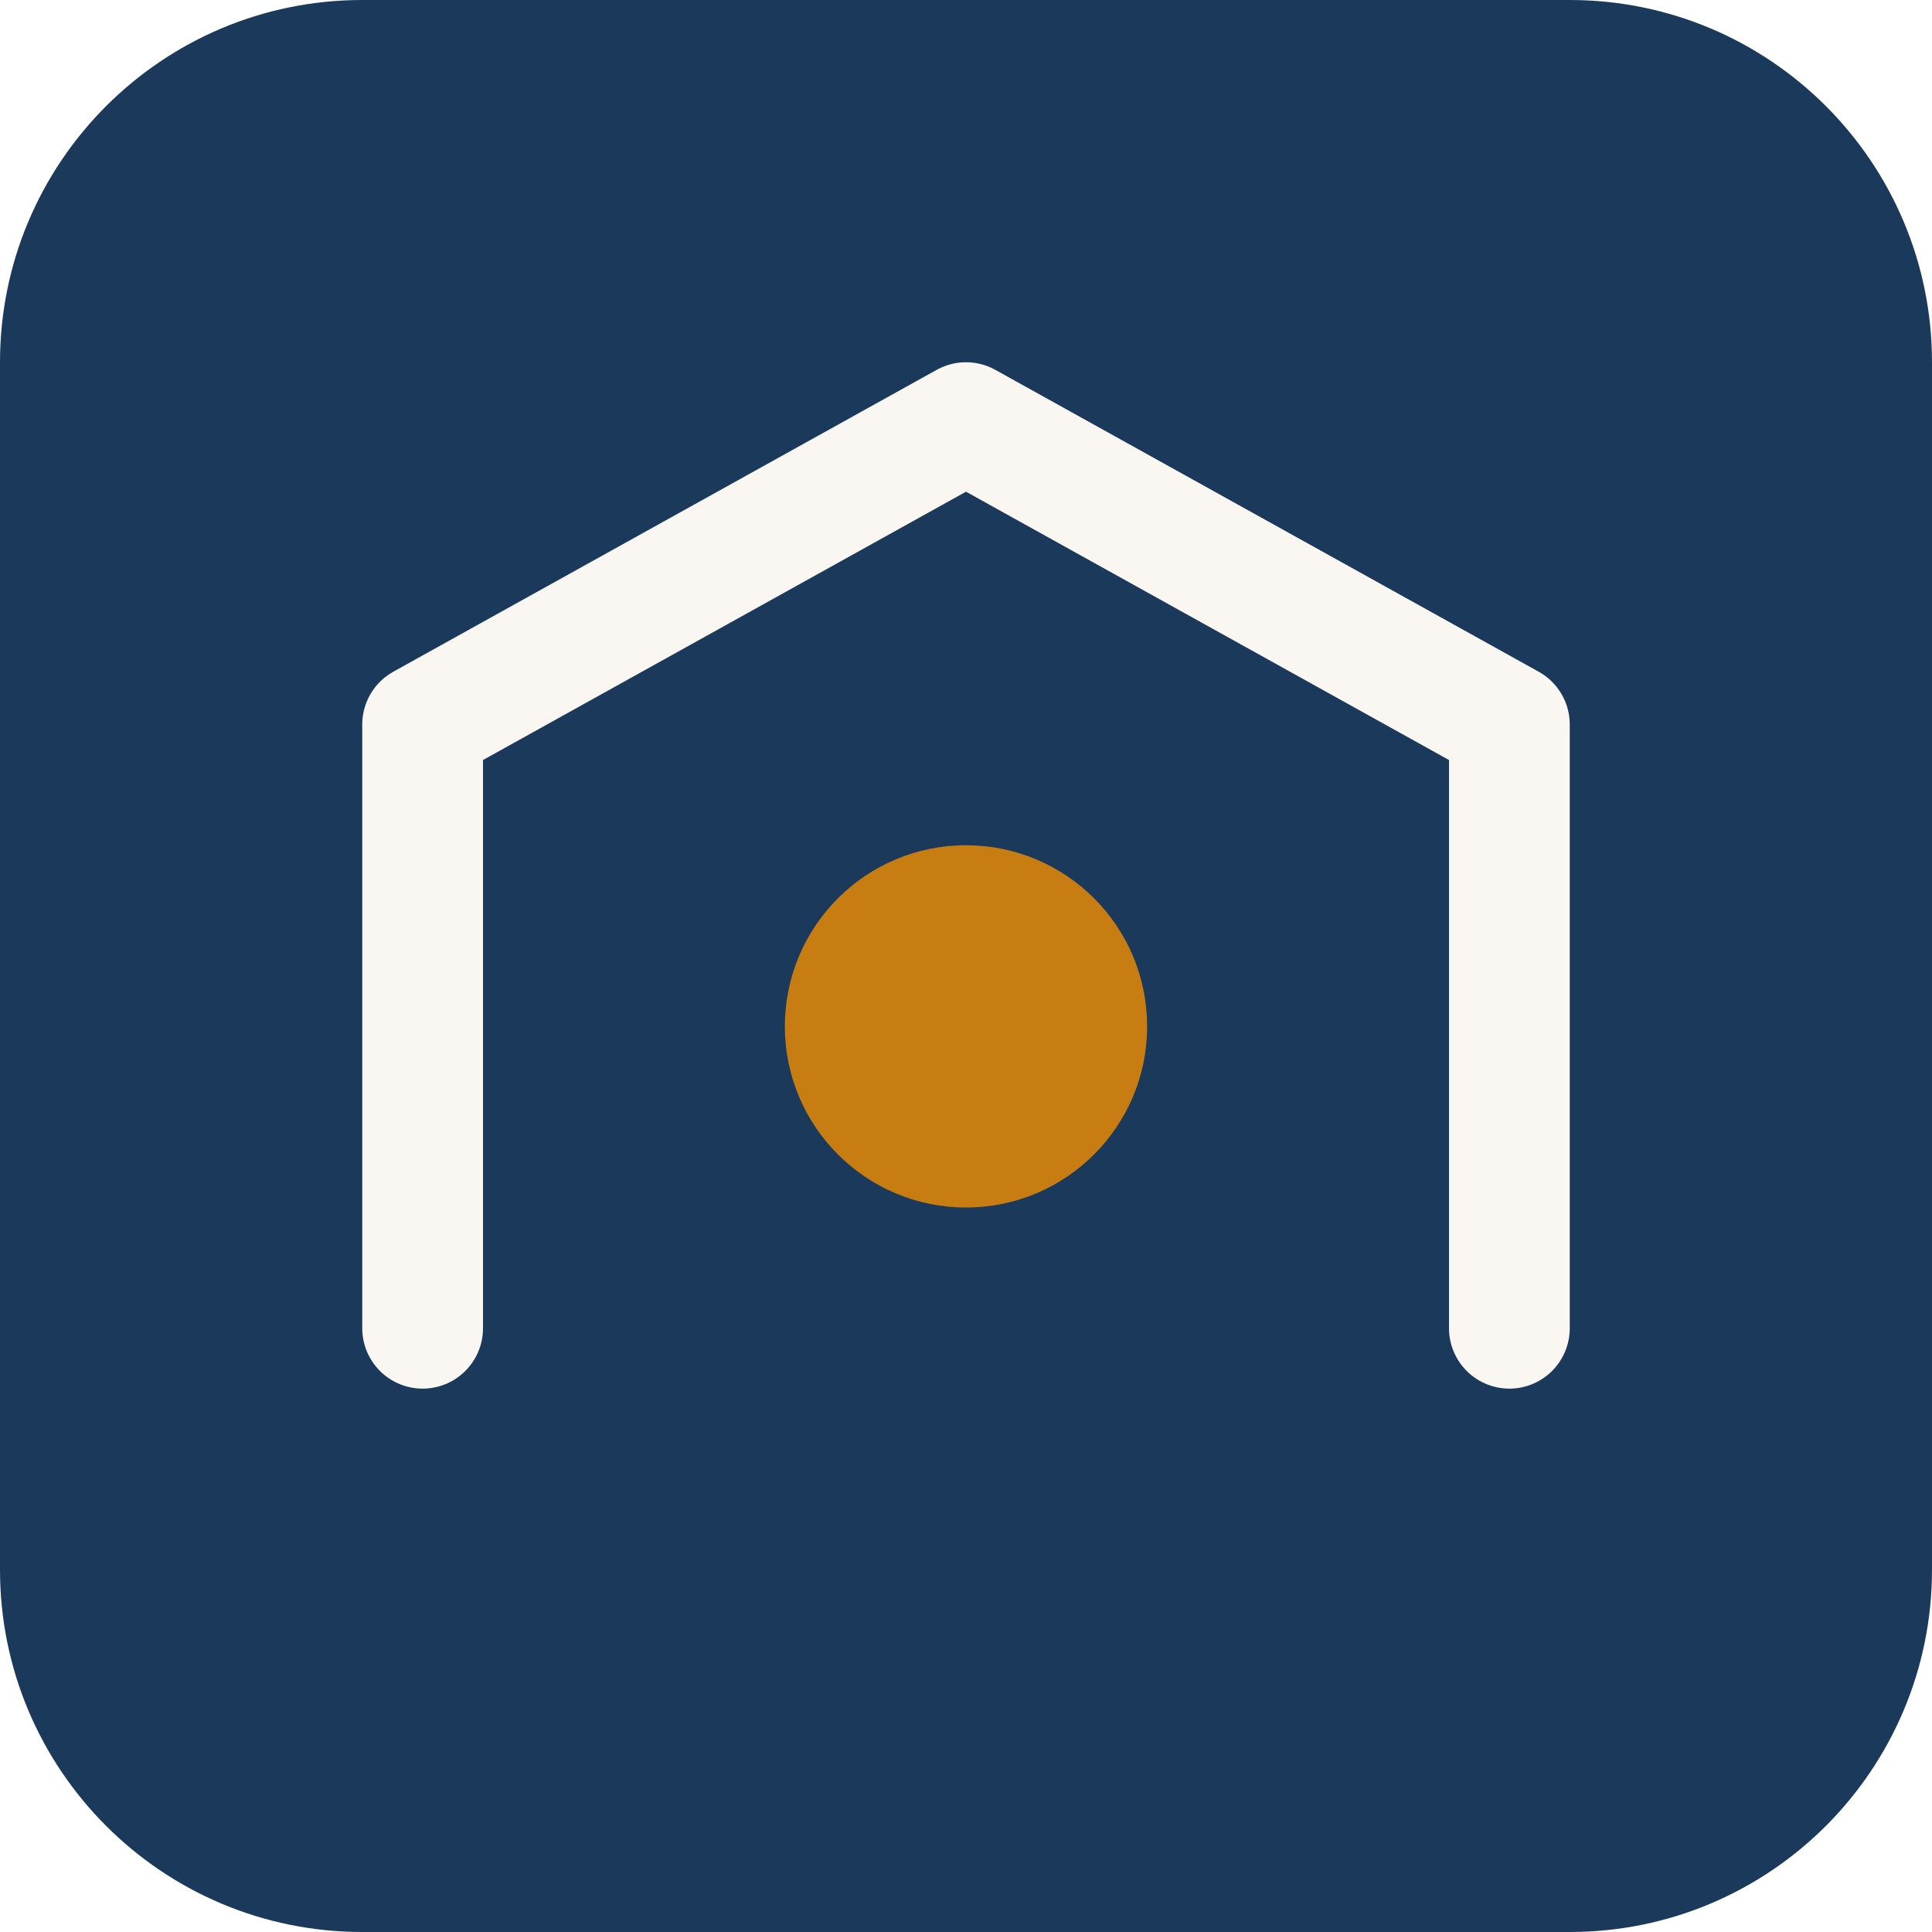
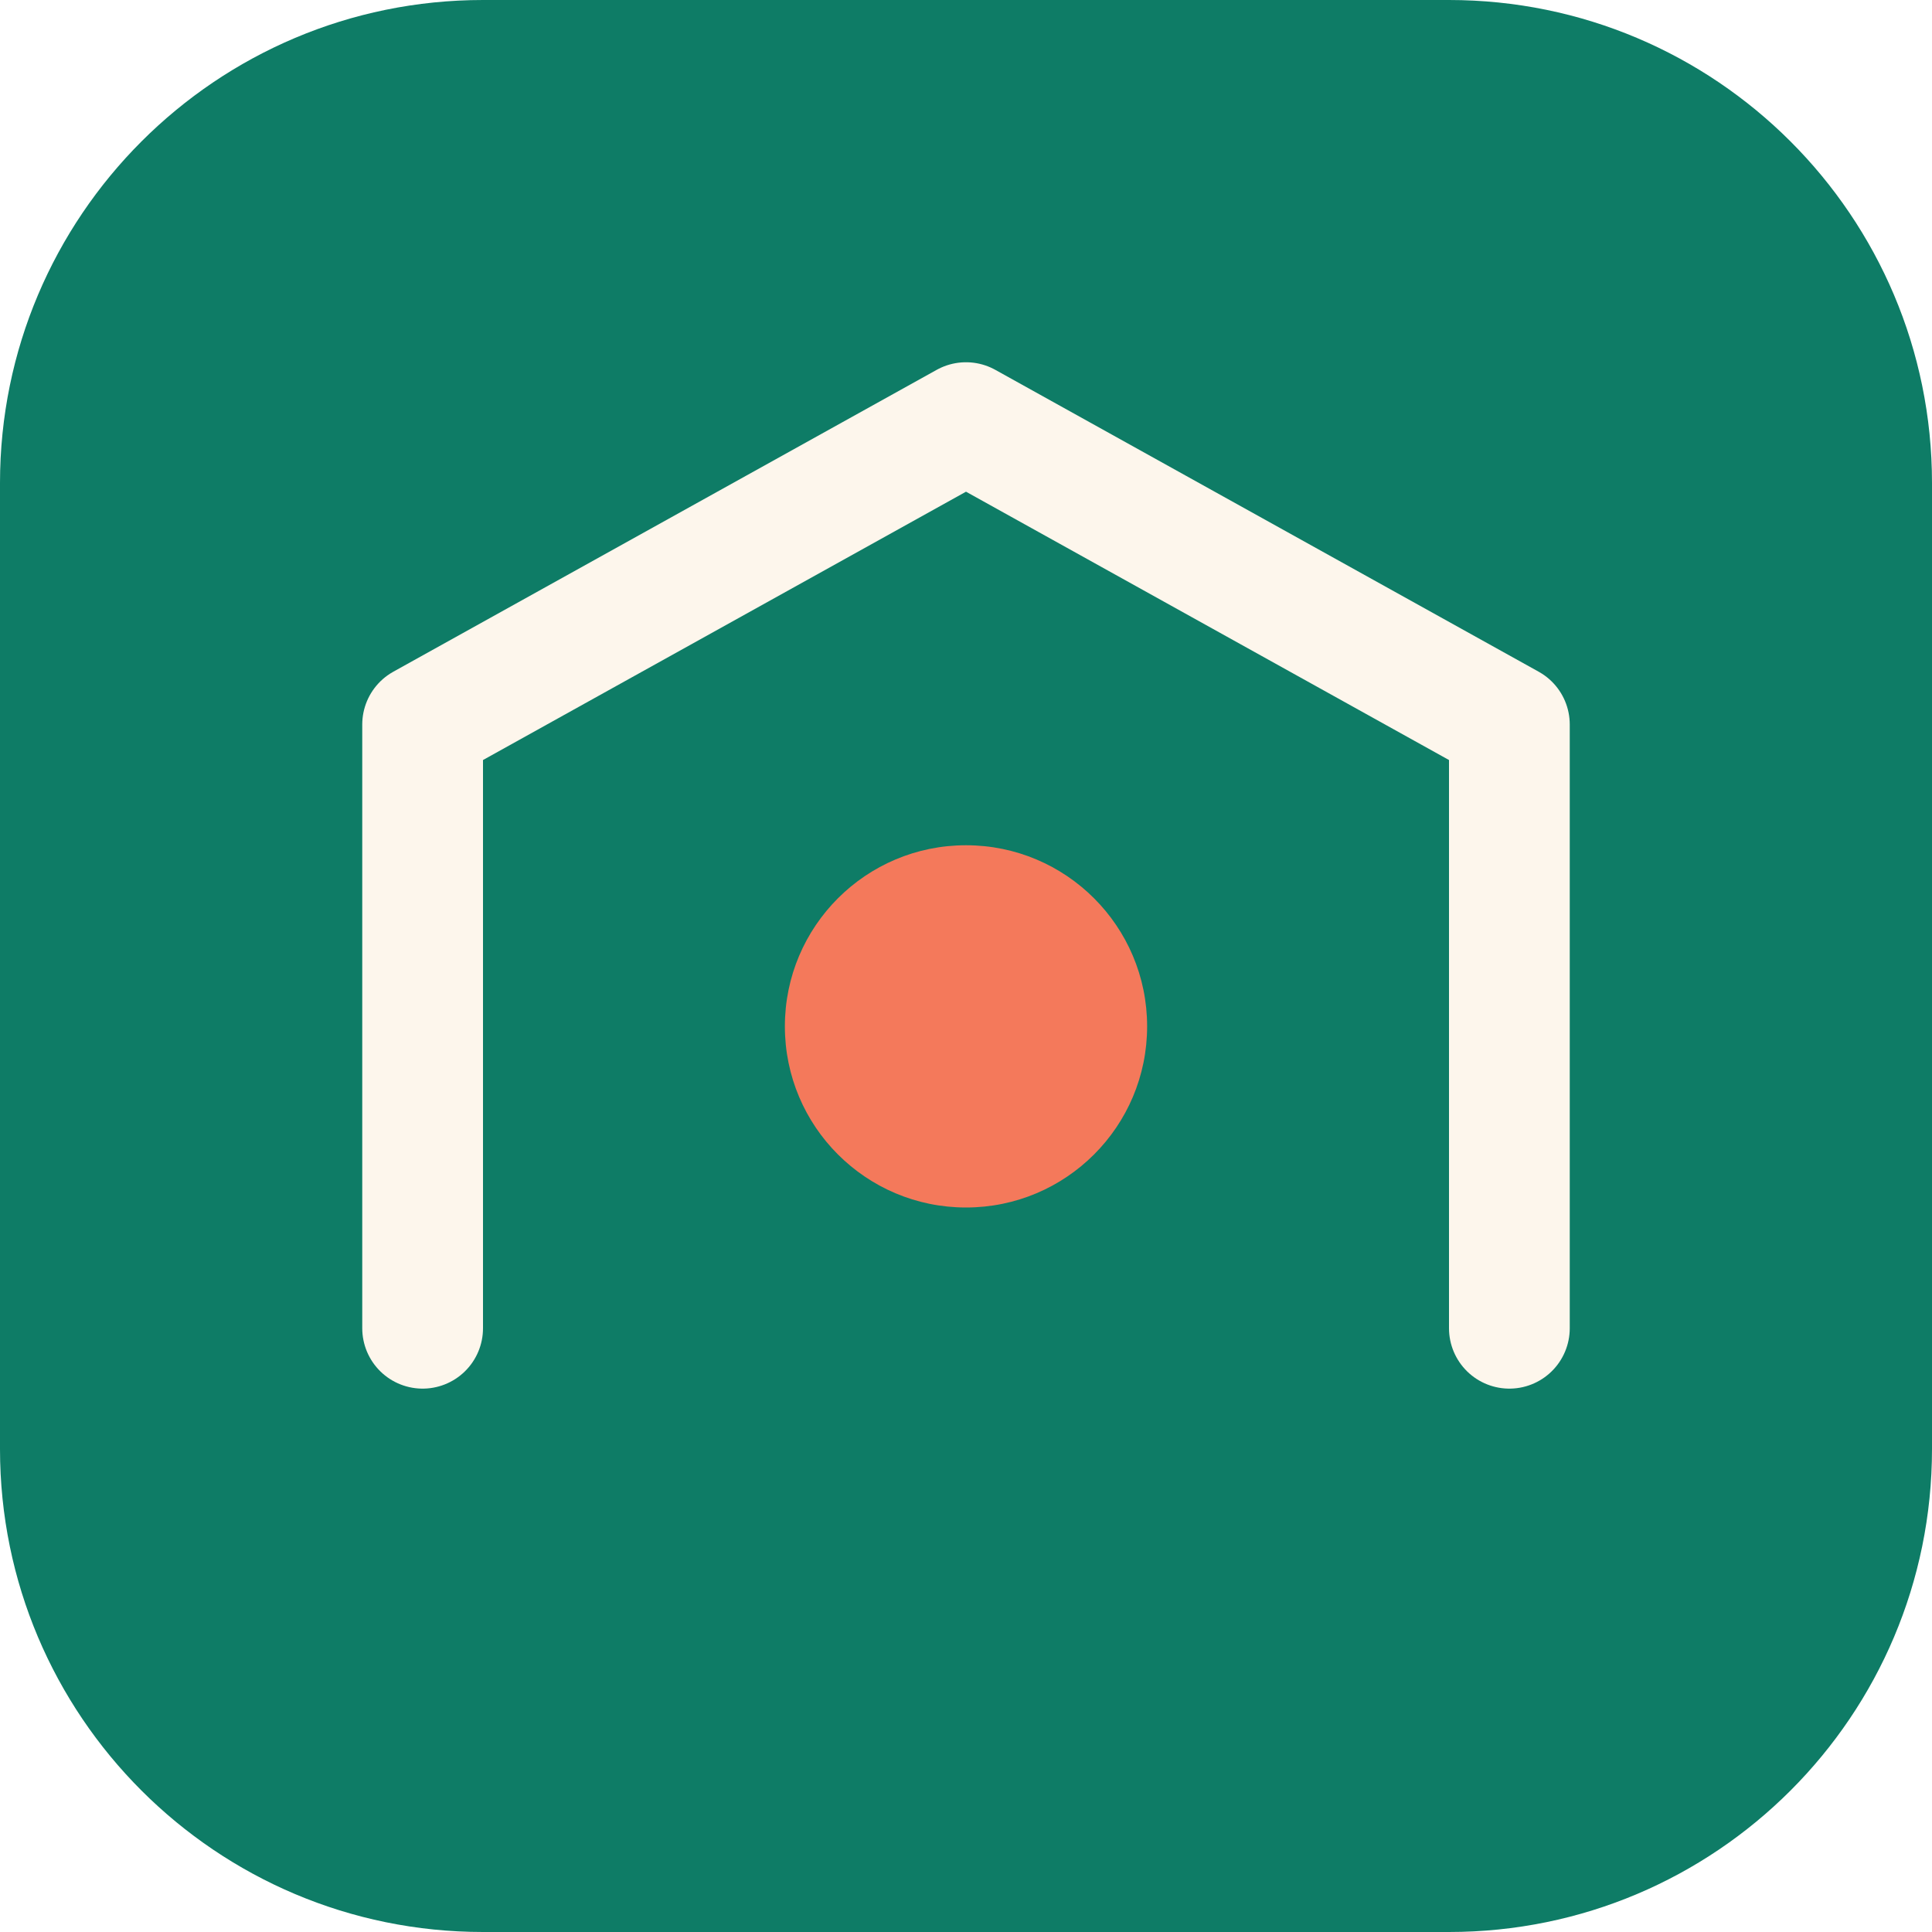
<svg xmlns="http://www.w3.org/2000/svg" viewBox="0 0 32 32">
-   <rect width="32" height="32" rx="6" fill="#1b3a5b" />
-   <path d="M7 22V12l9-5 9 5v10" fill="none" stroke="#faf7f2" stroke-width="2" stroke-linecap="round" stroke-linejoin="round" />
-   <circle cx="16" cy="17" r="3" fill="#c77d11" />
+   <rect width="32" height="32" rx="8" fill="#0e7c66" />
+   <path d="M7 22V12l9-5 9 5v10" fill="none" stroke="#fdf6ec" stroke-width="2" stroke-linecap="round" stroke-linejoin="round" />
+   <circle cx="16" cy="17" r="3" fill="#f4795b" />
</svg>
